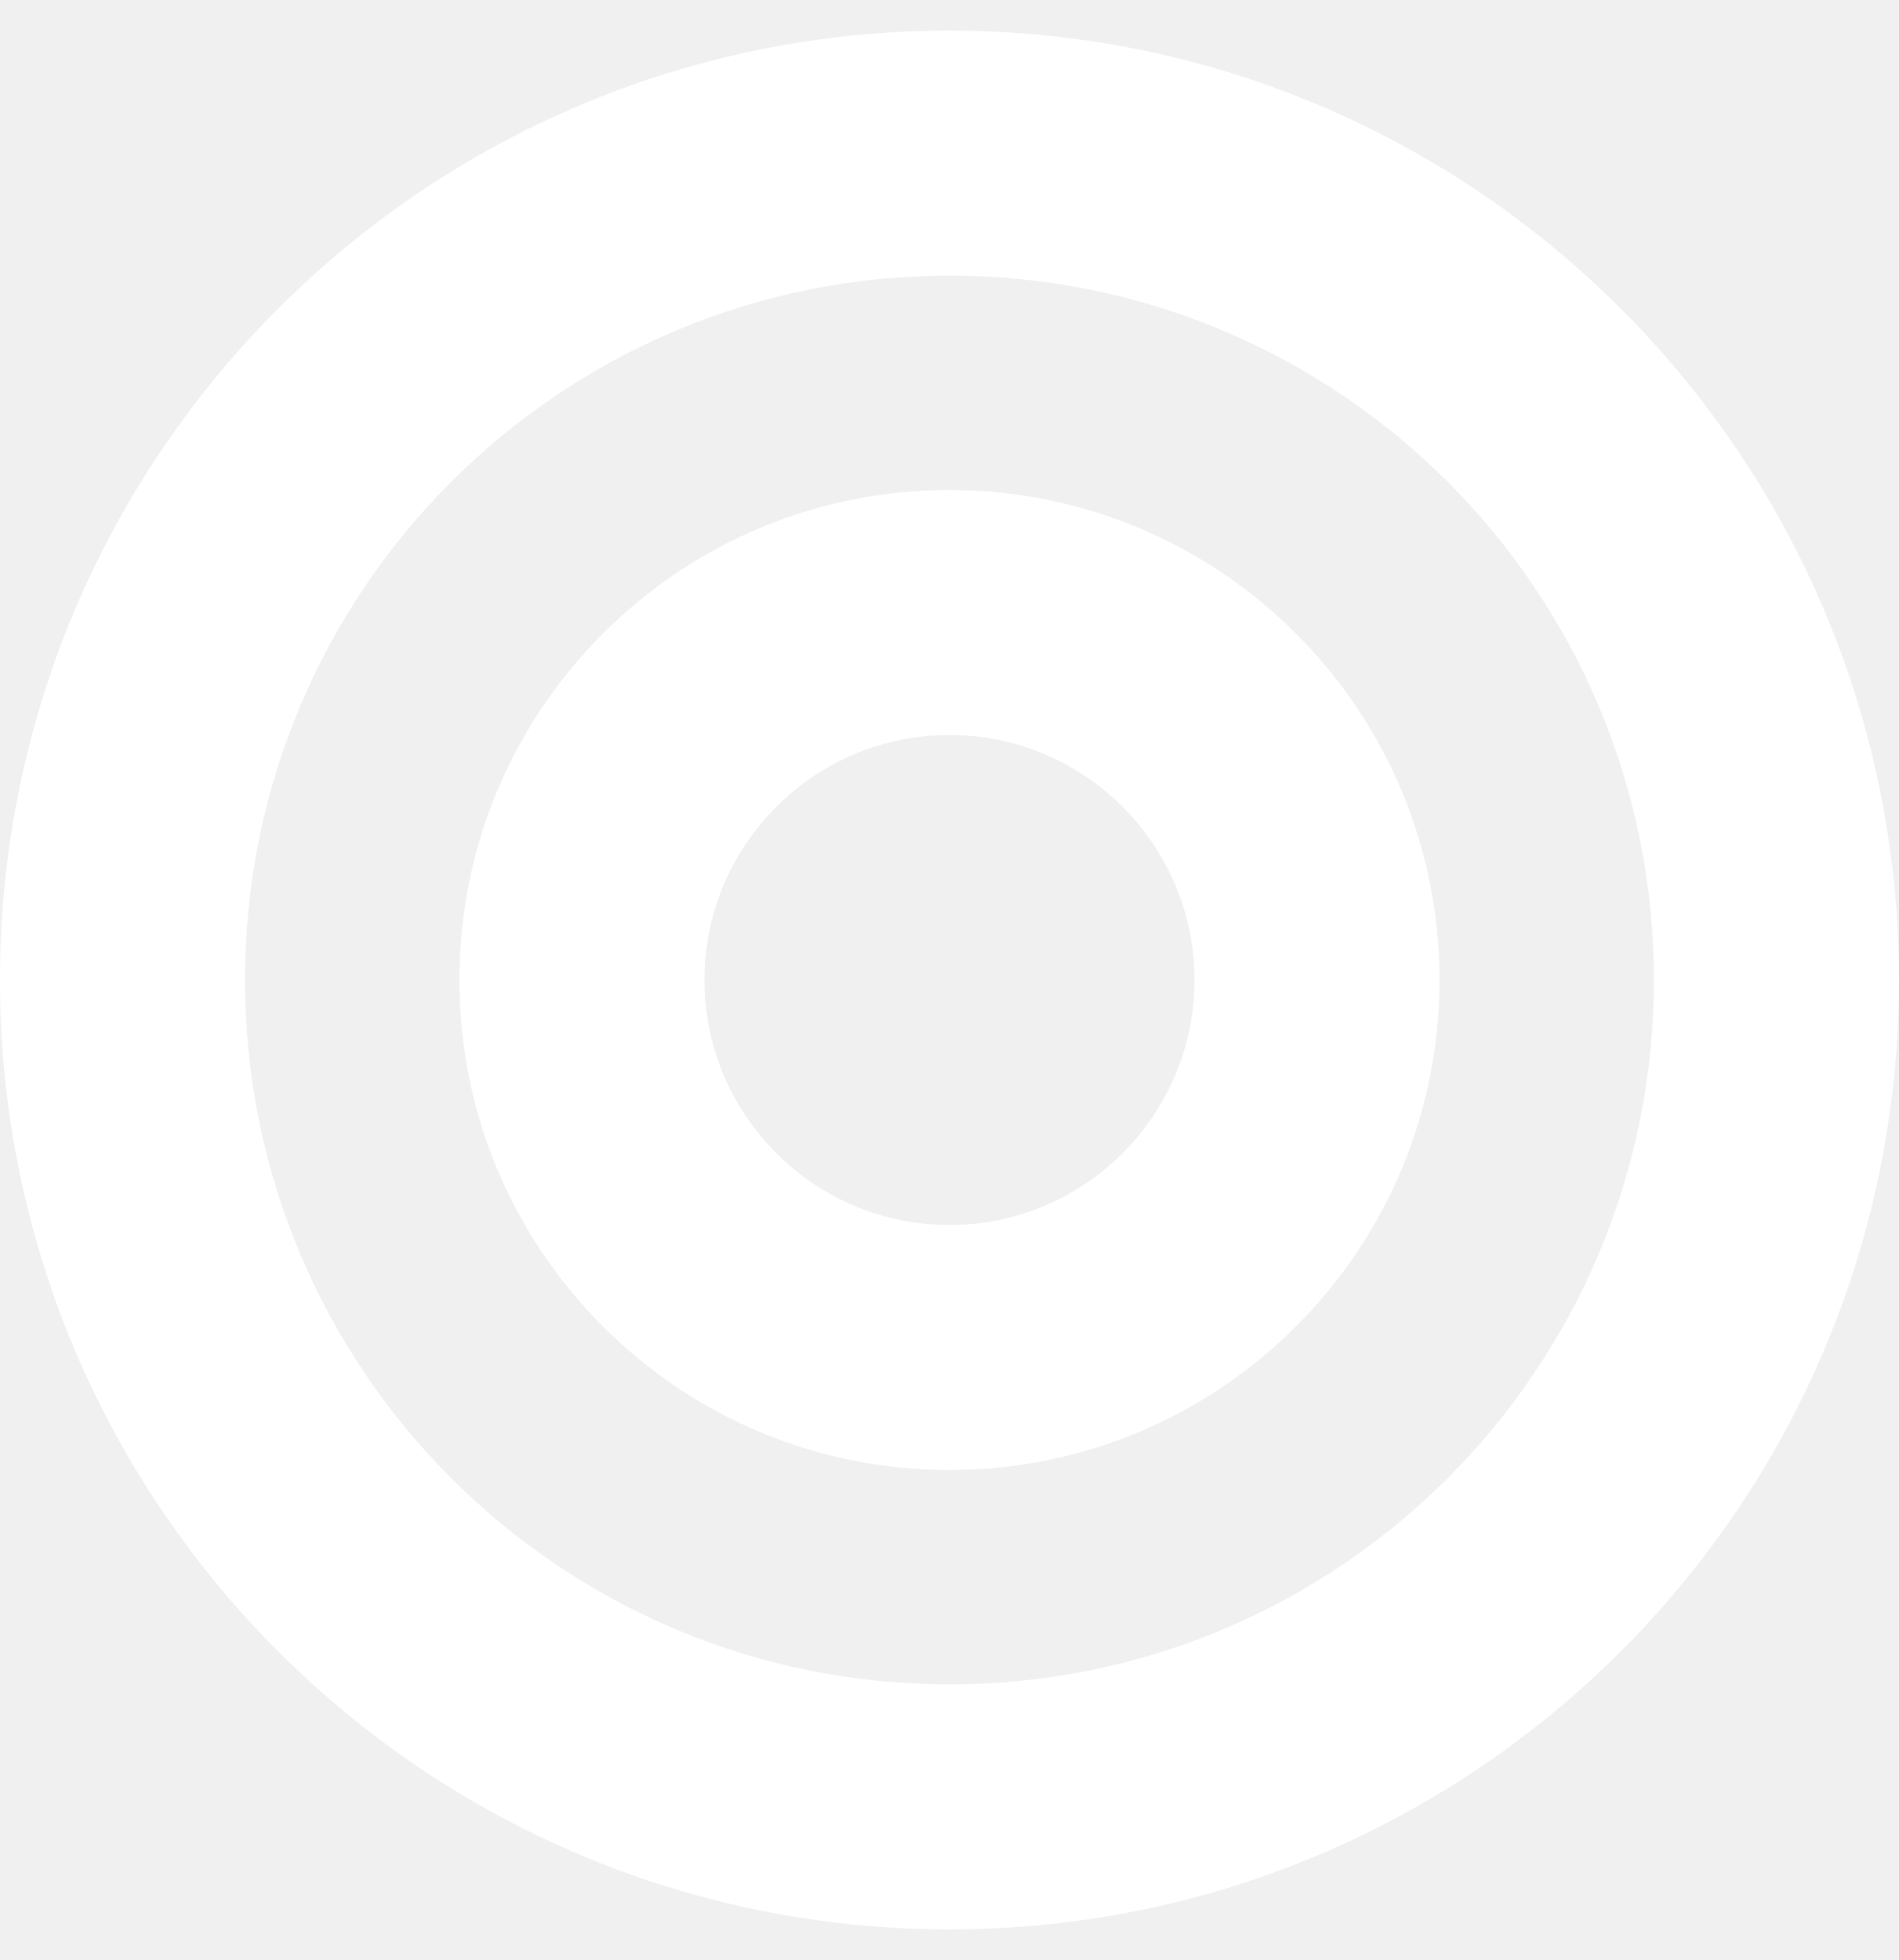
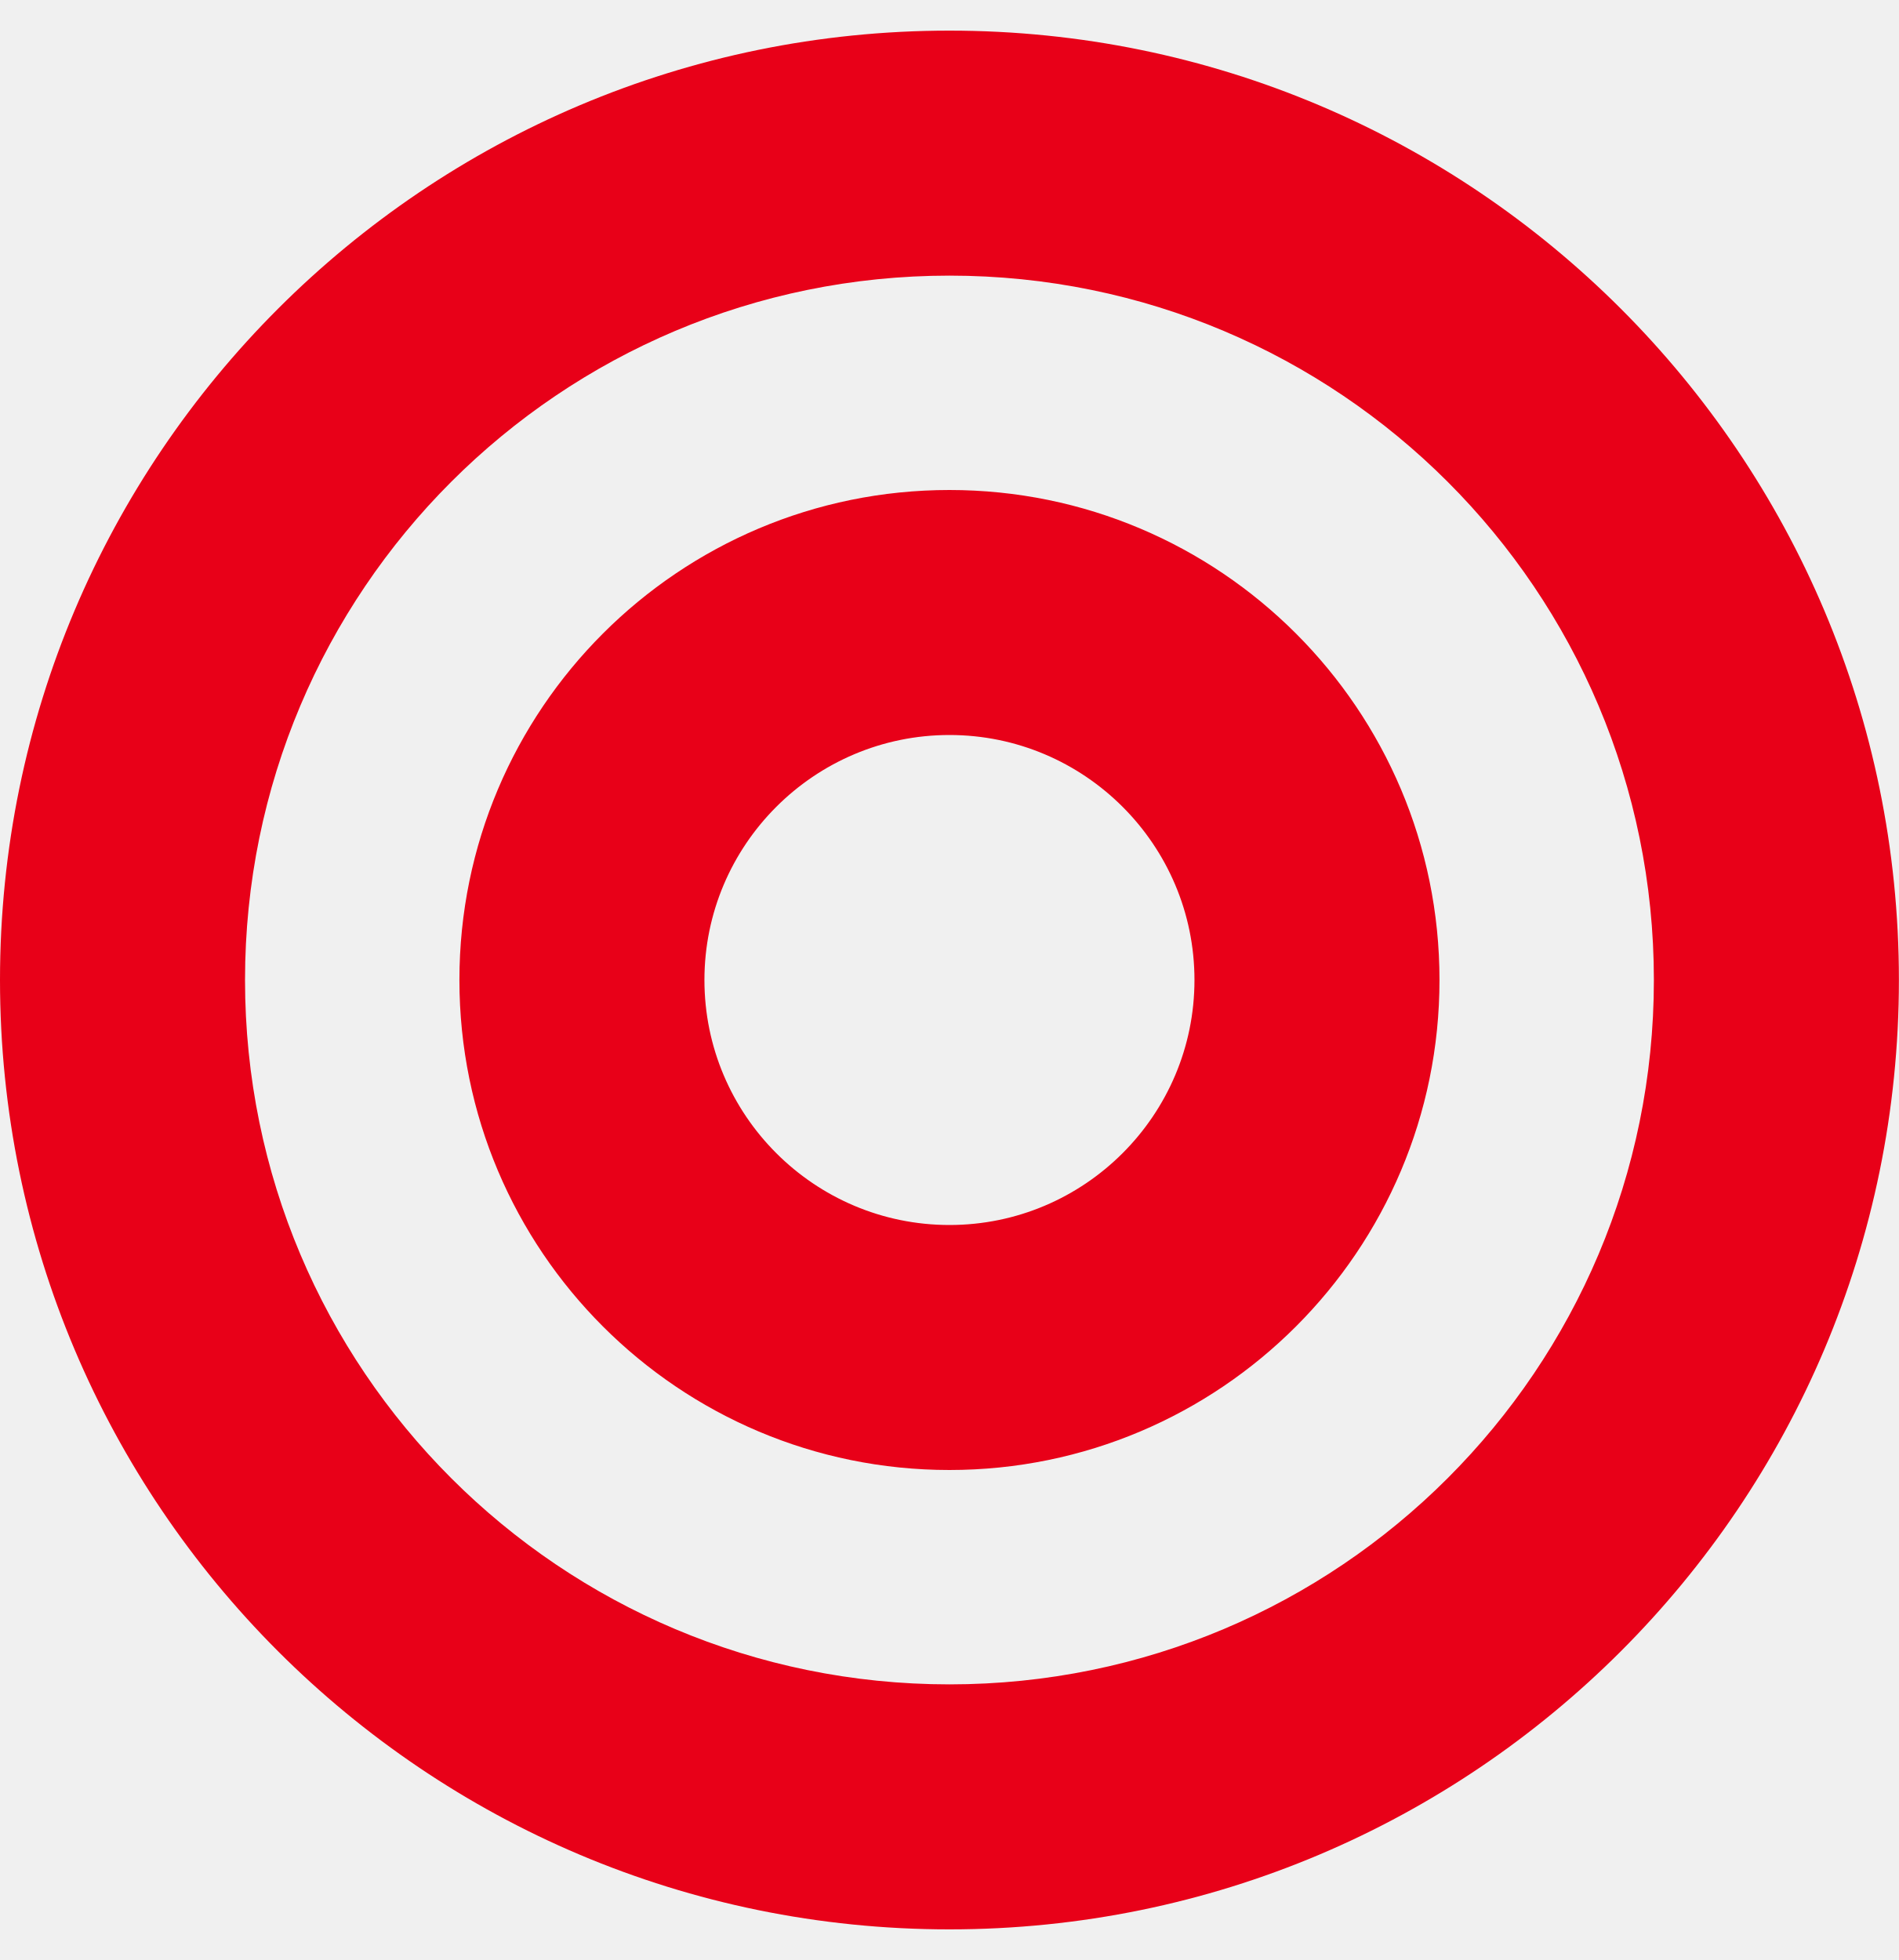
<svg xmlns="http://www.w3.org/2000/svg" aria-hidden="true" focusable="false" data-prefix="fas" data-icon="bullseye" class="svg-inline--fa fa-bullseye fa-w-16" role="img" viewBox="0 0 496 512">
-   <path fill="#ffffff" d="M248 8C111.03 8 0 119.03 0 256s111.03 248 248 248 248-111.03 248-248S384.97 8 248 8zm0 432c-101.69 0-184-82.29-184-184 0-101.69 82.29-184 184-184 101.69 0 184 82.29 184 184 0 101.69-82.29 184-184 184zm0-312c-70.69 0-128 57.31-128 128s57.31 128 128 128 128-57.31 128-128-57.31-128-128-128zm0 192c-35.29 0-64-28.71-64-64s28.71-64 64-64 64 28.71 64 64-28.71 64-64 64z" />
+   <path fill="#E80018" d="M248 8C111.03 8 0 119.03 0 256s111.03 248 248 248 248-111.03 248-248S384.97 8 248 8zm0 432c-101.69 0-184-82.29-184-184 0-101.69 82.29-184 184-184 101.69 0 184 82.29 184 184 0 101.69-82.29 184-184 184zm0-312c-70.69 0-128 57.31-128 128s57.31 128 128 128 128-57.31 128-128-57.31-128-128-128zm0 192c-35.29 0-64-28.71-64-64s28.71-64 64-64 64 28.71 64 64-28.71 64-64 64z" />
</svg>
